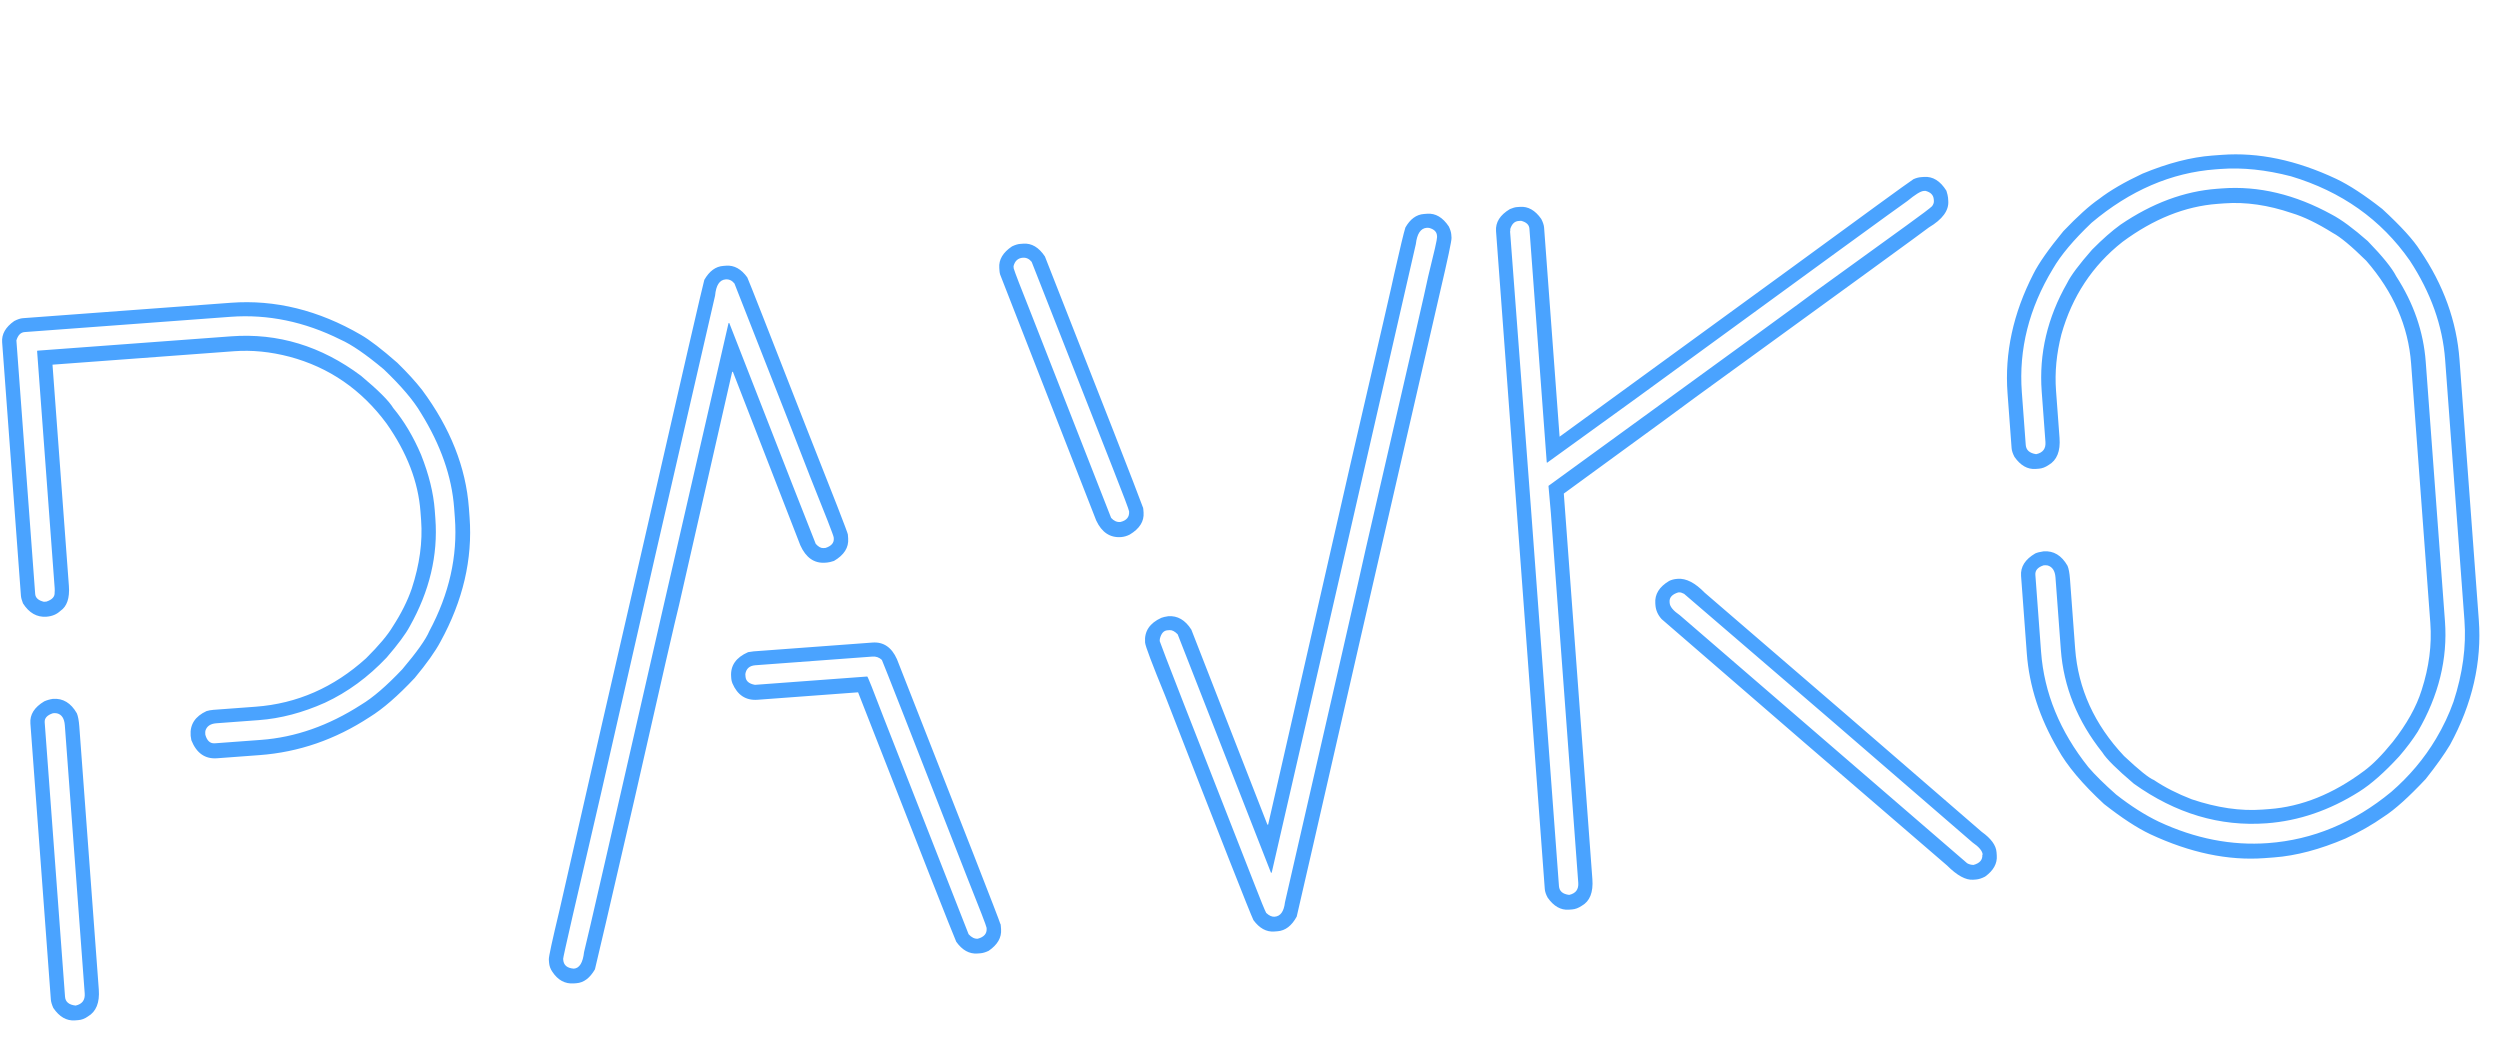
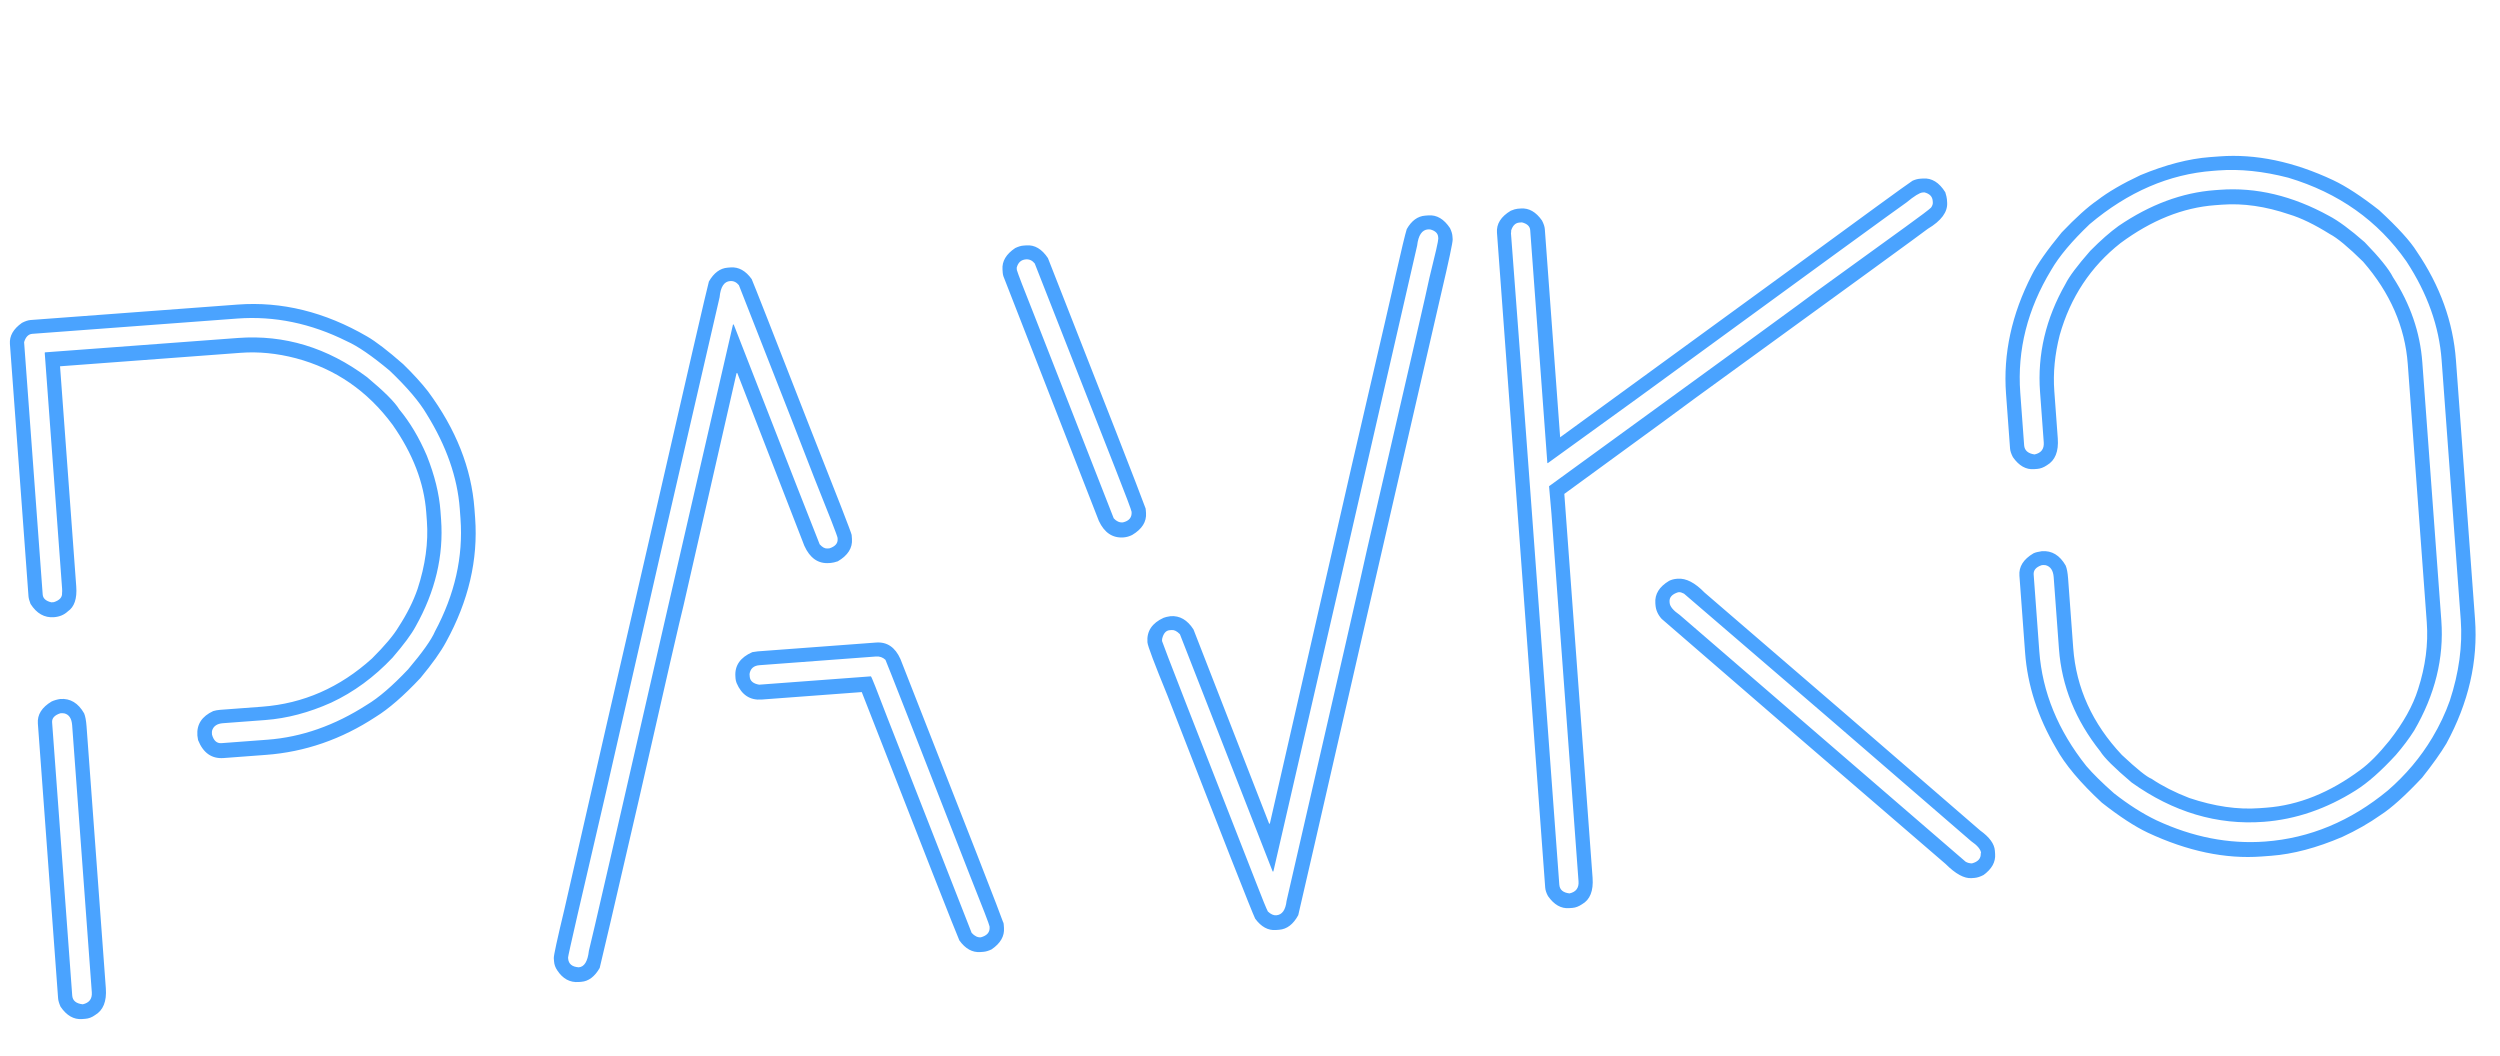
- <svg xmlns="http://www.w3.org/2000/svg" width="292" height="123" viewBox="0 0 292 123" fill="none">
-   <path d="M2.67 37.164L26.967 35.363C32.137 34.98 37.199 36.228 42.152 39.107C43.172 39.692 44.588 40.779 46.401 42.368C47.577 43.516 48.547 44.579 49.308 45.556C52.596 49.995 54.415 54.585 54.767 59.327L54.846 60.398C55.21 65.312 54.076 70.164 51.444 74.955C50.839 76.092 49.837 77.502 48.44 79.185C46.47 81.284 44.715 82.808 43.177 83.754C39.178 86.377 34.892 87.858 30.322 88.197L25.351 88.566C23.951 88.669 22.951 87.968 22.351 86.461C22.308 86.263 22.281 86.093 22.27 85.95L22.267 85.907C22.172 84.622 22.791 83.671 24.124 83.055C24.377 82.979 24.646 82.93 24.932 82.909L29.86 82.544C34.688 82.186 38.986 80.302 42.755 76.892C44.253 75.402 45.295 74.162 45.883 73.17C46.862 71.661 47.6 70.185 48.096 68.74C49.01 65.944 49.373 63.289 49.187 60.775L49.11 59.746C48.854 56.29 47.538 52.869 45.161 49.483C42.224 45.507 38.44 42.9 33.81 41.664C31.584 41.082 29.428 40.868 27.343 41.023L6.132 42.594L8.046 68.434C8.152 69.862 7.822 70.835 7.056 71.351C6.627 71.756 6.083 71.983 5.426 72.032C4.312 72.114 3.397 71.593 2.682 70.469C2.54 70.106 2.461 69.81 2.444 69.581L0.25 39.971C0.18 39.029 0.65 38.204 1.661 37.497C2.048 37.296 2.384 37.185 2.67 37.164ZM4.109 69.372C4.143 69.829 4.481 70.134 5.125 70.288L5.425 70.265C6.097 70.043 6.416 69.689 6.38 69.204C6.398 69.059 6.399 68.886 6.385 68.686L4.336 41.047C4.332 40.99 4.344 40.96 4.373 40.958L26.998 39.282C32.455 38.877 37.509 40.413 42.162 43.889C44.183 45.577 45.439 46.834 45.931 47.659C47.192 49.174 48.275 50.99 49.178 53.106C50.097 55.422 50.63 57.58 50.778 59.58L50.851 60.565C51.169 64.85 50.173 69.046 47.863 73.153C47.384 74.05 46.483 75.266 45.161 76.8C43.003 79.085 40.606 80.843 37.968 82.072C35.355 83.243 32.777 83.922 30.234 84.11L25.264 84.479C24.578 84.529 24.154 84.82 23.992 85.349C23.97 85.436 23.965 85.566 23.978 85.737L23.984 85.823C24.18 86.527 24.549 86.858 25.092 86.818L30.491 86.418C34.491 86.122 38.382 84.756 42.166 82.321C43.541 81.501 45.148 80.118 46.986 78.173C48.676 76.18 49.73 74.695 50.146 73.716C52.467 69.379 53.461 64.968 53.129 60.483L53.043 59.326C52.772 55.669 51.479 51.973 49.162 48.238C48.307 46.779 46.86 45.077 44.82 43.131C42.738 41.39 41.058 40.236 39.781 39.67C35.575 37.569 31.287 36.68 26.916 37.004L2.876 38.786C2.419 38.819 2.099 39.145 1.915 39.762L4.109 69.372ZM6.18 81.627C7.352 81.54 8.284 82.103 8.977 83.316C9.117 83.65 9.212 84.16 9.263 84.846L11.539 115.57C11.654 117.113 11.229 118.164 10.265 118.724C9.911 118.98 9.533 119.123 9.133 119.152L8.748 119.181C7.777 119.253 6.936 118.769 6.227 117.73C6.055 117.341 5.959 117.018 5.94 116.761L3.549 84.494C3.473 83.465 4.012 82.607 5.168 81.918C5.474 81.78 5.811 81.683 6.18 81.627ZM5.22 84.37L7.596 116.423C7.64 117.022 8.053 117.365 8.835 117.451C9.598 117.28 9.951 116.808 9.894 116.037L7.572 84.713C7.513 83.913 7.206 83.447 6.65 83.316L6.39 83.292L6.176 83.308C5.503 83.53 5.184 83.884 5.22 84.37ZM84.47 31.059L84.813 31.033C85.755 30.963 86.579 31.419 87.284 32.401C87.489 32.846 89.754 38.609 94.08 49.692C97.366 57.98 99.016 62.224 99.031 62.424L99.066 62.895C99.144 63.952 98.591 64.826 97.407 65.517C97.071 65.628 96.802 65.691 96.603 65.706L96.388 65.722C95.103 65.817 94.134 65.142 93.481 63.697L85.602 43.427L85.516 43.433L79.307 70.693C78.971 71.982 77.234 79.55 74.095 93.398C71.182 106.023 69.646 112.629 69.489 113.215C68.904 114.235 68.183 114.776 67.326 114.84L67.025 114.862C65.997 114.938 65.159 114.483 64.511 113.497C64.286 113.169 64.16 112.82 64.132 112.448L64.104 112.063C64.082 111.777 64.5 109.85 65.356 106.282C68.735 91.411 71.958 77.342 75.025 64.074C79.689 43.678 82.102 33.216 82.264 32.687C82.849 31.667 83.584 31.124 84.47 31.059ZM65.787 112.11C65.834 112.739 66.247 113.082 67.027 113.139C67.684 113.09 68.081 112.443 68.219 111.198C68.468 110.289 71.551 96.861 77.47 70.915C82.228 50.226 84.769 39.166 85.094 37.734L85.179 37.728C91.739 54.534 95.105 63.131 95.277 63.521C95.591 63.871 95.89 64.035 96.176 64.014L96.433 63.995C97.106 63.773 97.423 63.405 97.385 62.891L97.375 62.762C97.361 62.562 96.438 60.189 94.607 55.642C93.964 53.938 91.023 46.429 85.785 33.116C85.501 32.763 85.159 32.602 84.759 32.632C84.044 32.684 83.632 33.318 83.521 34.533C78.67 55.517 74.232 74.89 70.205 92.652C67.241 105.367 65.765 111.81 65.778 111.982L65.787 112.11ZM88.022 76.079L101.905 75.051C103.191 74.955 104.144 75.603 104.764 76.993C112.691 97.145 116.715 107.446 116.834 107.897C116.863 107.894 116.884 107.979 116.896 108.15L116.925 108.536C116.997 109.507 116.513 110.348 115.474 111.056C115.114 111.227 114.79 111.323 114.505 111.344L114.162 111.369C113.219 111.439 112.395 110.983 111.691 110.001C111.313 109.167 107.491 99.455 100.225 80.863L88.484 81.733C87.112 81.834 86.131 81.189 85.539 79.797C85.467 79.601 85.426 79.431 85.416 79.289L85.397 79.032C85.301 77.746 85.963 76.792 87.382 76.17C87.665 76.12 87.879 76.09 88.022 76.079ZM87.077 79.036C87.115 79.55 87.484 79.868 88.182 79.989L101.294 79.017C101.352 79.013 101.986 80.603 103.199 83.787L113.133 109.119C113.477 109.495 113.835 109.67 114.206 109.642C114.938 109.445 115.282 109.046 115.238 108.446L115.231 108.36C115.219 108.189 114.454 106.206 112.938 102.412C106.485 85.885 103.174 77.441 103.004 77.081C102.695 76.787 102.326 76.657 101.897 76.689L88.228 77.701C87.542 77.752 87.151 78.097 87.055 78.736L87.077 79.036ZM119.136 28.49L119.522 28.461C120.493 28.389 121.335 28.887 122.046 29.955C128.946 47.482 132.757 57.239 133.478 59.225C133.509 59.251 133.531 59.35 133.543 59.522L133.569 59.864C133.645 60.893 133.105 61.752 131.95 62.44C131.618 62.609 131.28 62.705 130.937 62.731C129.652 62.826 128.685 62.18 128.036 60.791L116.816 32.066C116.777 31.925 116.753 31.797 116.745 31.683L116.716 31.297C116.644 30.326 117.142 29.485 118.21 28.774C118.57 28.604 118.879 28.509 119.136 28.49ZM166.316 24.994L166.701 24.965C167.673 24.893 168.514 25.391 169.225 26.458C169.395 26.819 169.49 27.128 169.509 27.385L169.538 27.771C169.561 28.085 169.103 30.245 168.165 34.249C168.167 34.278 165.061 47.793 158.847 74.795C154.053 95.774 151.59 106.527 151.457 107.054C150.876 108.131 150.128 108.704 149.214 108.772L148.829 108.8C147.914 108.868 147.106 108.425 146.403 107.472C146.032 106.724 142.599 98.002 136.106 81.306C134.563 77.542 133.777 75.461 133.747 75.061L133.744 75.018C133.649 73.732 134.282 72.781 135.643 72.163C135.811 72.093 136.079 72.03 136.448 71.974C137.534 71.893 138.434 72.415 139.149 73.54L148.033 96.321L148.119 96.315L157.715 54.283C161.133 39.553 162.839 32.145 162.832 32.059C163.524 28.992 163.963 27.164 164.149 26.576C164.708 25.587 165.43 25.059 166.316 24.994ZM118.4 31.345C118.518 31.767 119.211 33.568 120.481 36.749L129.78 60.49C130.094 60.84 130.45 61 130.85 60.971C131.584 60.801 131.927 60.388 131.879 59.731C131.866 59.56 131.222 57.855 129.948 54.618L120.498 30.586C120.214 30.234 119.871 30.073 119.471 30.102C118.9 30.145 118.537 30.473 118.381 31.088L118.4 31.345ZM148.535 101.928L148.449 101.934C141.29 83.622 137.658 74.34 137.553 74.089C137.211 73.741 136.897 73.578 136.612 73.599L136.355 73.618C135.926 73.65 135.634 73.973 135.479 74.588C135.458 74.704 135.452 74.805 135.458 74.891C135.54 75.23 139.229 84.694 146.524 103.284C147.27 105.21 147.726 106.325 147.892 106.629C148.232 106.949 148.559 107.097 148.873 107.073C149.559 107.023 149.962 106.461 150.084 105.39C155.796 80.522 158.941 66.76 159.519 64.103C164.326 43.295 166.757 32.688 166.813 32.281C167.521 29.443 167.867 27.909 167.85 27.68L167.838 27.509C167.806 27.081 167.511 26.786 166.954 26.627C166.837 26.607 166.736 26.6 166.651 26.606C165.936 26.659 165.51 27.294 165.37 28.511C165.196 29.27 162.213 42.302 156.418 67.607C155.96 69.566 153.332 81.006 148.535 101.928ZM177.157 24.19L177.543 24.162C178.485 24.092 179.31 24.562 180.017 25.572C180.218 25.96 180.329 26.296 180.35 26.582L182.16 51.007C206.28 33.45 218.653 24.433 219.278 23.956C221.649 22.229 223.054 21.22 223.492 20.929C223.798 20.791 224.093 20.712 224.379 20.691L224.722 20.665C225.75 20.589 226.623 21.128 227.341 22.281C227.454 22.646 227.517 22.914 227.53 23.086L227.558 23.471C227.641 24.585 226.884 25.618 225.289 26.569C224.991 26.821 215.916 33.425 198.061 46.382C197.927 46.507 192.791 50.262 182.653 57.649C183.597 70.39 184.421 81.517 185.126 91.03L185.99 102.686C186.104 104.228 185.693 105.264 184.755 105.793C184.372 106.051 183.995 106.194 183.624 106.222L183.238 106.25C182.295 106.32 181.471 105.85 180.764 104.839C180.565 104.481 180.454 104.144 180.43 103.83L174.737 26.998C174.661 25.969 175.2 25.111 176.356 24.422C176.69 24.282 176.957 24.205 177.157 24.19ZM176.378 27.049C177.391 40.33 178.207 51.156 178.828 59.527L182.086 103.492C182.13 104.092 182.529 104.436 183.282 104.524C184.045 104.352 184.398 103.881 184.341 103.109L181.14 59.915C181.083 59.144 180.99 58.088 180.862 56.748C201.387 41.841 211.811 34.246 212.135 33.964L222.686 26.331C224.458 25.051 225.451 24.302 225.665 24.085C225.821 23.873 225.892 23.666 225.877 23.466L225.865 23.295C225.827 22.781 225.5 22.446 224.885 22.291L224.671 22.306C224.328 22.332 223.697 22.723 222.776 23.481C222.147 23.901 211.599 31.576 191.134 46.507L180.705 54.045L180.659 54.005L178.636 26.709C178.602 26.252 178.278 25.945 177.663 25.79L177.363 25.812C176.906 25.846 176.585 26.157 176.398 26.745C176.409 26.888 176.402 26.989 176.378 27.049ZM195.886 67.612L195.972 67.606C196.943 67.534 197.988 68.074 199.108 69.226C210.275 78.826 221.062 88.137 231.468 97.161C232.56 97.942 233.135 98.732 233.195 99.532L233.223 99.918C233.293 100.861 232.837 101.684 231.855 102.389C231.468 102.59 231.117 102.702 230.803 102.726L230.46 102.751C229.603 102.814 228.585 102.258 227.407 101.081C216.301 91.535 205.192 81.945 194.08 72.313C193.642 71.829 193.401 71.287 193.356 70.686L193.34 70.472C193.262 69.415 193.801 68.542 194.956 67.853C195.233 67.718 195.543 67.638 195.886 67.612ZM195.008 70.306L195.018 70.434C195.05 70.863 195.444 71.336 196.2 71.855C207.31 81.458 218.496 91.114 229.757 100.821C229.968 100.949 230.217 101.017 230.505 101.024C231.237 100.826 231.581 100.427 231.536 99.828L231.579 99.824C231.547 99.396 231.153 98.922 230.397 98.404C219.315 88.798 208.085 79.117 196.705 69.361C196.466 69.235 196.275 69.178 196.132 69.188L196.003 69.198C195.302 69.422 194.97 69.791 195.008 70.306ZM258.403 18.169L259.517 18.087C263.774 17.771 268.223 18.706 272.866 20.889C274.385 21.61 276.181 22.784 278.254 24.411C280.444 26.432 281.913 28.046 282.664 29.255C285.403 33.274 286.939 37.526 287.271 42.011L289.523 72.393C289.889 77.335 288.77 82.201 286.166 86.989C285.502 88.102 284.552 89.436 283.318 90.992C281.348 93.091 279.732 94.547 278.471 95.358C277.106 96.321 275.604 97.179 273.965 97.933C270.958 99.218 268.169 99.957 265.598 100.147L264.484 100.23C260.256 100.543 255.806 99.609 251.135 97.427C249.617 96.707 247.821 95.533 245.747 93.906C243.218 91.565 241.422 89.429 240.36 87.497C238.224 83.864 237.014 80.133 236.73 76.305L236.06 67.263C235.982 66.207 236.534 65.332 237.718 64.641C237.941 64.539 238.265 64.457 238.691 64.397C239.862 64.31 240.795 64.873 241.488 66.086C241.627 66.42 241.723 66.93 241.773 67.616L242.377 75.757C242.724 80.442 244.628 84.624 248.089 88.303C249.849 89.954 251.009 90.887 251.571 91.104C252.841 91.958 254.319 92.71 256.004 93.361C258.95 94.349 261.694 94.749 264.236 94.561L265.05 94.5C268.821 94.221 272.503 92.741 276.096 90.062C277.105 89.327 278.227 88.195 279.464 86.667C281.118 84.563 282.246 82.54 282.849 80.6C283.714 77.922 284.052 75.312 283.863 72.769L281.618 42.473C281.294 38.102 279.547 34.096 276.376 30.453C274.64 28.743 273.339 27.662 272.473 27.209C270.666 26.079 269.072 25.307 267.691 24.892C264.921 23.948 262.293 23.569 259.808 23.753L258.994 23.813C255.223 24.093 251.526 25.573 247.905 28.254C244.404 31.013 242.027 34.607 240.776 39.037C240.196 41.292 239.986 43.49 240.144 45.633L240.554 51.161C240.668 52.703 240.244 53.755 239.28 54.314C238.897 54.572 238.52 54.715 238.148 54.743L237.762 54.772C236.82 54.841 235.995 54.371 235.288 53.361C235.087 52.973 234.976 52.637 234.955 52.351L234.479 45.923C234.131 41.239 235.137 36.597 237.497 31.998C238.122 30.746 239.291 29.079 241.004 26.999C242.657 25.268 244.043 24.016 245.164 23.244C246.441 22.259 248.134 21.271 250.244 20.282C253.198 19.058 255.918 18.354 258.403 18.169ZM236.15 45.8L236.607 51.97C236.651 52.57 237.051 52.928 237.807 53.045L237.85 53.041C238.613 52.87 238.965 52.399 238.908 51.627L238.47 45.714C238.144 41.315 239.138 37.09 241.452 33.041C241.876 32.176 242.843 30.884 244.353 29.164C245.582 27.924 246.688 26.951 247.67 26.246C251.361 23.732 255.121 22.334 258.949 22.05L259.549 22.005C263.806 21.69 268.075 22.709 272.357 25.063C273.463 25.642 274.86 26.673 276.55 28.156C278.292 29.952 279.398 31.32 279.87 32.262C281.914 35.414 283.065 38.747 283.326 42.261L285.571 72.556C285.897 76.956 284.837 81.257 282.391 85.46C281.799 86.394 281.08 87.352 280.234 88.334C278.506 90.214 276.942 91.594 275.543 92.473C272.085 94.654 268.485 95.883 264.743 96.16C259.286 96.565 254.117 95.023 249.233 91.536C247.241 89.845 246.016 88.629 245.559 87.887C242.645 84.225 241.027 80.224 240.706 75.881L240.08 67.439C240.023 66.668 239.715 66.203 239.158 66.043L238.898 66.019L238.683 66.035C238.01 66.257 237.693 66.625 237.731 67.14L238.398 76.138C238.754 80.938 240.594 85.426 243.92 89.603C244.706 90.521 245.791 91.59 247.173 92.809C248.881 94.147 250.539 95.202 252.148 95.973C256.402 97.956 260.658 98.79 264.914 98.474C270.142 98.087 274.935 96.094 279.293 92.497C281.398 90.675 283.141 88.607 284.521 86.293C285.364 84.88 286.047 83.436 286.569 81.962C287.646 78.665 288.073 75.502 287.848 72.474L285.591 42.007C285.296 38.036 283.919 34.174 281.457 30.421C278.116 25.642 273.493 22.365 267.588 20.591C264.659 19.831 261.923 19.546 259.381 19.734L258.781 19.779C253.61 20.162 248.781 22.243 244.292 26.023C242.2 28.016 240.695 29.808 239.779 31.398C236.989 36 235.779 40.8 236.15 45.8Z" fill="#4AA3FF" />
+ <svg xmlns="http://www.w3.org/2000/svg" width="180" height="76" viewBox="0 0 180 76" fill="none">
+   <path d="M2.2 23.041L17.109 21.929C20.282 21.692 23.387 22.457 26.426 24.222C27.051 24.581 27.92 25.247 29.032 26.222C29.753 26.926 30.348 27.578 30.815 28.178C32.831 30.901 33.946 33.717 34.16 36.627L34.209 37.285C34.431 40.3 33.733 43.278 32.117 46.219C31.745 46.917 31.13 47.782 30.272 48.816C29.063 50.104 27.986 51.04 27.042 51.621C24.587 53.232 21.957 54.142 19.153 54.351L16.102 54.579C15.244 54.643 14.63 54.213 14.262 53.288C14.236 53.167 14.22 53.062 14.213 52.975L14.211 52.948C14.153 52.16 14.533 51.576 15.351 51.198C15.506 51.151 15.672 51.121 15.847 51.108L18.871 50.882C21.833 50.661 24.471 49.504 26.785 47.41C27.704 46.495 28.344 45.734 28.705 45.125C29.307 44.199 29.76 43.292 30.065 42.406C30.626 40.69 30.849 39.06 30.736 37.517L30.689 36.886C30.533 34.765 29.726 32.666 28.269 30.589C26.468 28.15 24.147 26.551 21.306 25.794C19.941 25.437 18.618 25.307 17.338 25.402L4.323 26.373L5.49 42.229C5.555 43.106 5.352 43.703 4.882 44.02C4.618 44.269 4.285 44.408 3.881 44.438C3.198 44.489 2.637 44.17 2.198 43.48C2.111 43.257 2.063 43.075 2.052 42.935L0.714 24.765C0.672 24.186 0.961 23.68 1.581 23.246C1.818 23.122 2.025 23.054 2.2 23.041ZM3.074 42.806C3.095 43.087 3.302 43.274 3.697 43.368L3.881 43.354C4.294 43.218 4.489 43 4.468 42.702C4.479 42.613 4.48 42.508 4.471 42.385L3.222 25.424C3.219 25.389 3.227 25.371 3.244 25.369L17.127 24.334C20.476 24.084 23.576 25.025 26.43 27.157C27.67 28.192 28.44 28.963 28.742 29.47C29.515 30.399 30.179 31.513 30.733 32.811C31.296 34.232 31.622 35.556 31.713 36.783L31.757 37.388C31.951 40.018 31.339 42.593 29.92 45.114C29.626 45.664 29.073 46.411 28.261 47.353C26.937 48.756 25.465 49.835 23.846 50.59C22.242 51.309 20.66 51.727 19.1 51.843L16.05 52.071C15.629 52.102 15.369 52.28 15.27 52.605C15.256 52.659 15.253 52.738 15.261 52.844L15.265 52.896C15.385 53.328 15.611 53.531 15.944 53.507L19.257 53.259C21.711 53.076 24.1 52.237 26.422 50.742C27.266 50.238 28.252 49.389 29.381 48.195C30.419 46.971 31.065 46.059 31.32 45.459C32.746 42.797 33.358 40.089 33.155 37.337L33.103 36.627C32.937 34.383 32.145 32.115 30.724 29.824C30.2 28.929 29.313 27.885 28.061 26.691C26.784 25.623 25.754 24.916 24.971 24.569C22.39 23.28 19.759 22.736 17.077 22.936L2.326 24.036C2.046 24.057 1.849 24.257 1.736 24.636L3.074 42.806ZM4.341 50.327C5.06 50.273 5.632 50.618 6.057 51.362C6.143 51.567 6.201 51.88 6.232 52.301L7.62 71.155C7.69 72.102 7.429 72.747 6.837 73.091C6.62 73.248 6.388 73.336 6.143 73.354L5.906 73.372C5.31 73.416 4.795 73.12 4.36 72.482C4.254 72.243 4.196 72.045 4.184 71.887L2.726 52.086C2.68 51.455 3.011 50.928 3.72 50.505C3.908 50.42 4.115 50.361 4.341 50.327ZM3.752 52.01L5.2 71.679C5.227 72.047 5.48 72.258 5.96 72.31C6.428 72.204 6.645 71.915 6.61 71.442L5.195 52.219C5.159 51.729 4.97 51.443 4.629 51.363L4.47 51.348L4.338 51.358C3.925 51.495 3.73 51.712 3.752 52.01ZM52.394 19.271L52.604 19.255C53.183 19.212 53.688 19.492 54.12 20.094C54.246 20.367 55.634 23.903 58.285 30.703C60.299 35.788 61.31 38.392 61.319 38.515L61.341 38.804C61.388 39.453 61.049 39.989 60.322 40.414C60.116 40.482 59.951 40.521 59.828 40.53L59.697 40.54C58.908 40.599 58.314 40.185 57.913 39.298L53.085 26.861L53.032 26.865L49.214 43.595C49.008 44.386 47.94 49.031 46.01 57.531C44.219 65.279 43.275 69.333 43.178 69.693C42.819 70.319 42.376 70.652 41.85 70.691L41.666 70.705C41.035 70.752 40.521 70.473 40.124 69.868C39.986 69.666 39.908 69.452 39.892 69.224L39.874 68.987C39.861 68.812 40.118 67.63 40.644 65.44C42.722 56.313 44.703 47.678 46.589 39.534C49.457 27.017 50.94 20.596 51.04 20.271C51.399 19.645 51.85 19.312 52.394 19.271ZM40.907 69.016C40.936 69.402 41.189 69.612 41.668 69.647C42.071 69.617 42.315 69.22 42.4 68.455C42.552 67.897 44.448 59.657 48.088 43.732C51.013 31.034 52.575 24.246 52.775 23.367L52.827 23.363C56.847 33.675 58.91 38.95 59.016 39.189C59.208 39.404 59.392 39.505 59.567 39.492L59.725 39.48C60.138 39.343 60.333 39.117 60.309 38.802L60.304 38.723C60.294 38.6 59.729 37.144 58.607 34.355C58.213 33.309 56.411 28.702 53.201 20.533C53.026 20.317 52.816 20.218 52.571 20.236C52.132 20.269 51.879 20.658 51.811 21.403C48.828 34.282 46.099 46.172 43.624 57.074C41.801 64.878 40.894 68.832 40.902 68.937L40.907 69.016ZM54.56 46.898L63.08 46.263C63.868 46.204 64.453 46.601 64.833 47.454C69.692 59.819 72.157 66.139 72.231 66.416C72.248 66.414 72.261 66.466 72.269 66.571L72.286 66.808C72.33 67.404 72.033 67.92 71.395 68.355C71.174 68.46 70.975 68.519 70.8 68.532L70.59 68.547C70.011 68.591 69.506 68.311 69.074 67.709C68.842 67.197 66.5 61.238 62.047 49.83L54.842 50.367C54.001 50.43 53.399 50.035 53.036 49.18C52.992 49.06 52.967 48.956 52.96 48.869L52.949 48.711C52.891 47.922 53.297 47.336 54.168 46.954C54.342 46.923 54.473 46.905 54.56 46.898ZM53.98 48.713C54.003 49.029 54.229 49.223 54.658 49.297L62.704 48.697C62.739 48.694 63.128 49.67 63.871 51.624L69.959 67.167C70.17 67.398 70.39 67.505 70.618 67.488C71.067 67.366 71.278 67.121 71.251 66.753L71.247 66.701C71.239 66.595 70.771 65.379 69.841 63.051C65.887 52.91 63.857 47.73 63.753 47.508C63.563 47.329 63.337 47.248 63.074 47.268L54.686 47.894C54.266 47.925 54.026 48.137 53.967 48.529L53.98 48.713ZM73.666 17.685L73.903 17.667C74.499 17.622 75.014 17.928 75.451 18.583C79.679 29.337 82.015 35.323 82.457 36.542C82.476 36.558 82.489 36.619 82.497 36.724L82.513 36.934C82.559 37.566 82.228 38.093 81.519 38.516C81.315 38.619 81.107 38.678 80.897 38.694C80.108 38.753 79.515 38.357 79.117 37.505L72.241 19.88C72.217 19.793 72.203 19.715 72.197 19.645L72.18 19.408C72.136 18.812 72.442 18.296 73.097 17.859C73.319 17.755 73.508 17.696 73.666 17.685ZM102.616 15.525L102.852 15.508C103.448 15.463 103.964 15.769 104.4 16.424C104.505 16.645 104.563 16.834 104.574 16.992L104.592 17.229C104.606 17.422 104.325 18.747 103.748 21.205C103.749 21.223 101.839 29.517 98.019 46.09C95.071 58.966 93.557 65.565 93.475 65.889C93.118 66.55 92.659 66.901 92.098 66.943L91.862 66.961C91.301 67.003 90.805 66.731 90.374 66.147C90.146 65.688 88.043 60.336 84.063 50.092C83.117 47.783 82.635 46.505 82.618 46.26L82.615 46.234C82.557 45.445 82.946 44.861 83.782 44.481C83.885 44.438 84.049 44.399 84.276 44.365C84.942 44.315 85.494 44.635 85.933 45.325L91.377 59.303L91.43 59.299L97.33 33.503C99.431 24.462 100.48 19.915 100.476 19.863C100.902 17.98 101.172 16.858 101.286 16.497C101.629 15.89 102.072 15.566 102.616 15.525ZM73.213 19.437C73.285 19.696 73.71 20.801 74.488 22.753L80.188 37.319C80.38 37.534 80.599 37.632 80.844 37.614C81.295 37.51 81.505 37.256 81.475 36.853C81.468 36.748 81.073 35.702 80.293 33.716L74.501 18.971C74.326 18.755 74.116 18.656 73.871 18.674C73.52 18.7 73.297 18.902 73.202 19.279L73.213 19.437ZM91.683 62.744L91.631 62.748C87.243 51.512 85.017 45.817 84.953 45.663C84.743 45.449 84.551 45.349 84.376 45.362L84.218 45.374C83.955 45.394 83.776 45.592 83.68 45.969C83.668 46.041 83.663 46.103 83.667 46.155C83.718 46.363 85.978 52.17 90.449 63.576C90.906 64.758 91.186 65.442 91.288 65.629C91.496 65.825 91.697 65.916 91.889 65.901C92.31 65.87 92.558 65.525 92.633 64.868C96.145 49.605 98.079 41.159 98.434 39.528C101.389 26.757 102.884 20.247 102.919 19.998C103.354 18.256 103.567 17.314 103.557 17.174L103.549 17.069C103.53 16.806 103.349 16.625 103.007 16.527C102.935 16.515 102.873 16.511 102.821 16.515C102.382 16.548 102.12 16.937 102.034 17.684C101.928 18.15 100.093 26.149 96.531 41.679C96.249 42.881 94.633 49.903 91.683 62.744ZM109.268 15.029L109.505 15.012C110.083 14.969 110.589 15.257 111.023 15.877C111.146 16.114 111.214 16.321 111.227 16.496L112.33 31.485C127.135 20.703 134.73 15.166 135.114 14.873C136.569 13.813 137.431 13.193 137.7 13.015C137.888 12.93 138.069 12.881 138.244 12.868L138.455 12.853C139.086 12.806 139.621 13.136 140.061 13.843C140.13 14.067 140.169 14.232 140.177 14.337L140.194 14.574C140.244 15.257 139.78 15.891 138.801 16.476C138.618 16.63 133.047 20.686 122.088 28.642C122.006 28.718 118.853 31.025 112.631 35.561C113.206 43.379 113.709 50.208 114.139 56.045L114.666 63.198C114.735 64.144 114.482 64.78 113.907 65.105C113.672 65.264 113.441 65.352 113.213 65.369L112.976 65.386C112.398 65.429 111.892 65.141 111.458 64.521C111.336 64.301 111.268 64.095 111.254 63.902L107.782 16.753C107.736 16.122 108.067 15.595 108.776 15.172C108.981 15.086 109.145 15.039 109.268 15.029ZM108.789 16.784C109.407 24.934 109.905 31.578 110.283 36.714L112.27 63.694C112.297 64.062 112.541 64.273 113.004 64.326C113.472 64.221 113.688 63.932 113.654 63.458L111.702 36.952C111.667 36.479 111.611 35.831 111.532 35.008C124.13 25.854 130.529 21.191 130.728 21.017L137.204 16.33C138.291 15.544 138.901 15.084 139.032 14.951C139.128 14.821 139.172 14.694 139.163 14.571L139.155 14.466C139.132 14.151 138.932 13.945 138.554 13.85L138.423 13.86C138.213 13.875 137.825 14.116 137.26 14.581C136.874 14.839 130.399 19.552 117.838 28.721L111.437 33.349L111.408 33.325L110.175 16.575C110.154 16.294 109.955 16.106 109.578 16.011L109.394 16.025C109.114 16.046 108.916 16.237 108.802 16.598C108.808 16.685 108.804 16.747 108.789 16.784ZM120.748 41.671L120.8 41.667C121.396 41.623 122.038 41.954 122.724 42.661C129.573 48.548 136.189 54.26 142.572 59.794C143.242 60.273 143.595 60.758 143.631 61.249L143.648 61.486C143.691 62.064 143.411 62.57 142.808 63.003C142.571 63.126 142.355 63.195 142.162 63.209L141.952 63.225C141.426 63.264 140.802 62.923 140.079 62.202C133.267 56.346 126.454 50.465 119.638 44.557C119.37 44.259 119.222 43.927 119.195 43.559L119.185 43.427C119.137 42.779 119.468 42.243 120.177 41.82C120.347 41.736 120.537 41.687 120.748 41.671ZM120.208 43.324L120.214 43.403C120.234 43.666 120.475 43.957 120.939 44.275C127.754 50.165 134.614 56.087 141.521 62.041C141.65 62.12 141.803 62.161 141.98 62.165C142.429 62.044 142.64 61.799 142.613 61.431L142.639 61.429C142.62 61.166 142.378 60.875 141.914 60.557C135.118 54.666 128.229 48.728 121.25 42.744C121.103 42.667 120.986 42.632 120.898 42.638L120.819 42.644C120.389 42.782 120.185 43.009 120.208 43.324ZM159.122 11.311L159.805 11.26C162.417 11.065 165.147 11.637 167.996 12.976C168.927 13.418 170.029 14.138 171.301 15.136C172.643 16.375 173.545 17.366 174.005 18.107C175.685 20.573 176.626 23.182 176.828 25.934L178.201 44.578C178.424 47.611 177.737 50.597 176.138 53.537C175.73 54.219 175.147 55.038 174.389 55.994C173.179 57.283 172.187 58.176 171.413 58.675C170.576 59.266 169.654 59.793 168.648 60.256C166.803 61.046 165.091 61.499 163.513 61.617L162.83 61.668C160.235 61.861 157.505 61.29 154.64 59.952C153.708 59.51 152.606 58.791 151.334 57.793C149.783 56.357 148.682 55.047 148.031 53.861C146.721 51.632 145.98 49.343 145.807 46.994L145.398 41.446C145.35 40.797 145.69 40.261 146.417 39.836C146.553 39.773 146.752 39.723 147.014 39.686C147.732 39.632 148.304 39.977 148.729 40.721C148.815 40.926 148.873 41.239 148.904 41.66L149.272 46.656C149.483 49.531 150.651 52.097 152.773 54.354C153.852 55.366 154.564 55.939 154.909 56.072C155.688 56.595 156.594 57.056 157.628 57.455C159.436 58.061 161.119 58.306 162.679 58.189L163.179 58.152C165.493 57.979 167.752 57.071 169.958 55.425C170.577 54.974 171.266 54.279 172.025 53.341C173.041 52.049 173.733 50.807 174.104 49.617C174.635 47.973 174.843 46.371 174.728 44.811L173.36 26.219C173.162 23.537 172.091 21.079 170.146 18.844C169.082 17.795 168.284 17.132 167.752 16.855C166.644 16.162 165.666 15.688 164.819 15.434C163.119 14.856 161.507 14.623 159.982 14.737L159.483 14.774C157.169 14.947 154.9 15.857 152.677 17.503C150.528 19.197 149.069 21.403 148.3 24.122C147.944 25.506 147.814 26.855 147.911 28.17L148.16 31.562C148.23 32.509 147.969 33.154 147.378 33.498C147.143 33.657 146.911 33.744 146.683 33.761L146.446 33.779C145.868 33.822 145.362 33.534 144.929 32.914C144.805 32.676 144.737 32.47 144.724 32.295L144.434 28.35C144.222 25.475 144.841 22.626 146.29 19.804C146.674 19.035 147.392 18.012 148.443 16.735C149.458 15.672 150.309 14.903 150.997 14.429C151.781 13.824 152.82 13.218 154.115 12.61C155.928 11.858 157.597 11.425 159.122 11.311ZM145.459 28.274L145.738 32.06C145.765 32.428 146.011 32.648 146.474 32.719L146.501 32.717C146.969 32.612 147.185 32.323 147.15 31.849L146.883 28.22C146.684 25.521 147.296 22.928 148.716 20.442C148.977 19.912 149.571 19.118 150.498 18.062C151.252 17.301 151.931 16.704 152.534 16.271C154.799 14.727 157.107 13.868 159.456 13.692L159.824 13.665C162.436 13.47 165.055 14.094 167.682 15.538C168.36 15.893 169.217 16.525 170.254 17.435C171.322 18.536 172.001 19.376 172.29 19.953C173.543 21.887 174.249 23.932 174.407 26.088L175.776 44.68C175.975 47.379 175.323 50.019 173.821 52.599C173.458 53.172 173.017 53.761 172.497 54.363C171.436 55.518 170.477 56.365 169.617 56.905C167.495 58.244 165.286 58.999 162.99 59.171C159.641 59.42 156.47 58.476 153.475 56.337C152.252 55.3 151.501 54.554 151.221 54.099C149.434 51.853 148.443 49.398 148.246 46.733L147.865 41.553C147.83 41.079 147.642 40.794 147.299 40.696L147.14 40.681L147.008 40.691C146.595 40.828 146.4 41.054 146.424 41.369L146.83 46.891C147.047 49.837 148.175 52.59 150.215 55.153C150.697 55.716 151.362 56.371 152.21 57.119C153.258 57.94 154.275 58.587 155.261 59.06C157.871 60.275 160.482 60.785 163.094 60.591C166.302 60.352 169.243 59.127 171.919 56.918C173.211 55.8 174.281 54.53 175.128 53.11C175.646 52.242 176.065 51.356 176.386 50.451C177.048 48.427 177.311 46.486 177.174 44.628L175.797 25.932C175.618 23.495 174.773 21.125 173.264 18.823C171.215 15.891 168.38 13.882 164.757 12.795C162.96 12.329 161.281 12.155 159.721 12.271L159.353 12.299C156.18 12.535 153.216 13.814 150.461 16.135C149.177 17.359 148.253 18.459 147.69 19.435C145.977 22.26 145.234 25.206 145.459 28.274Z" fill="#4AA3FF" />
</svg>
